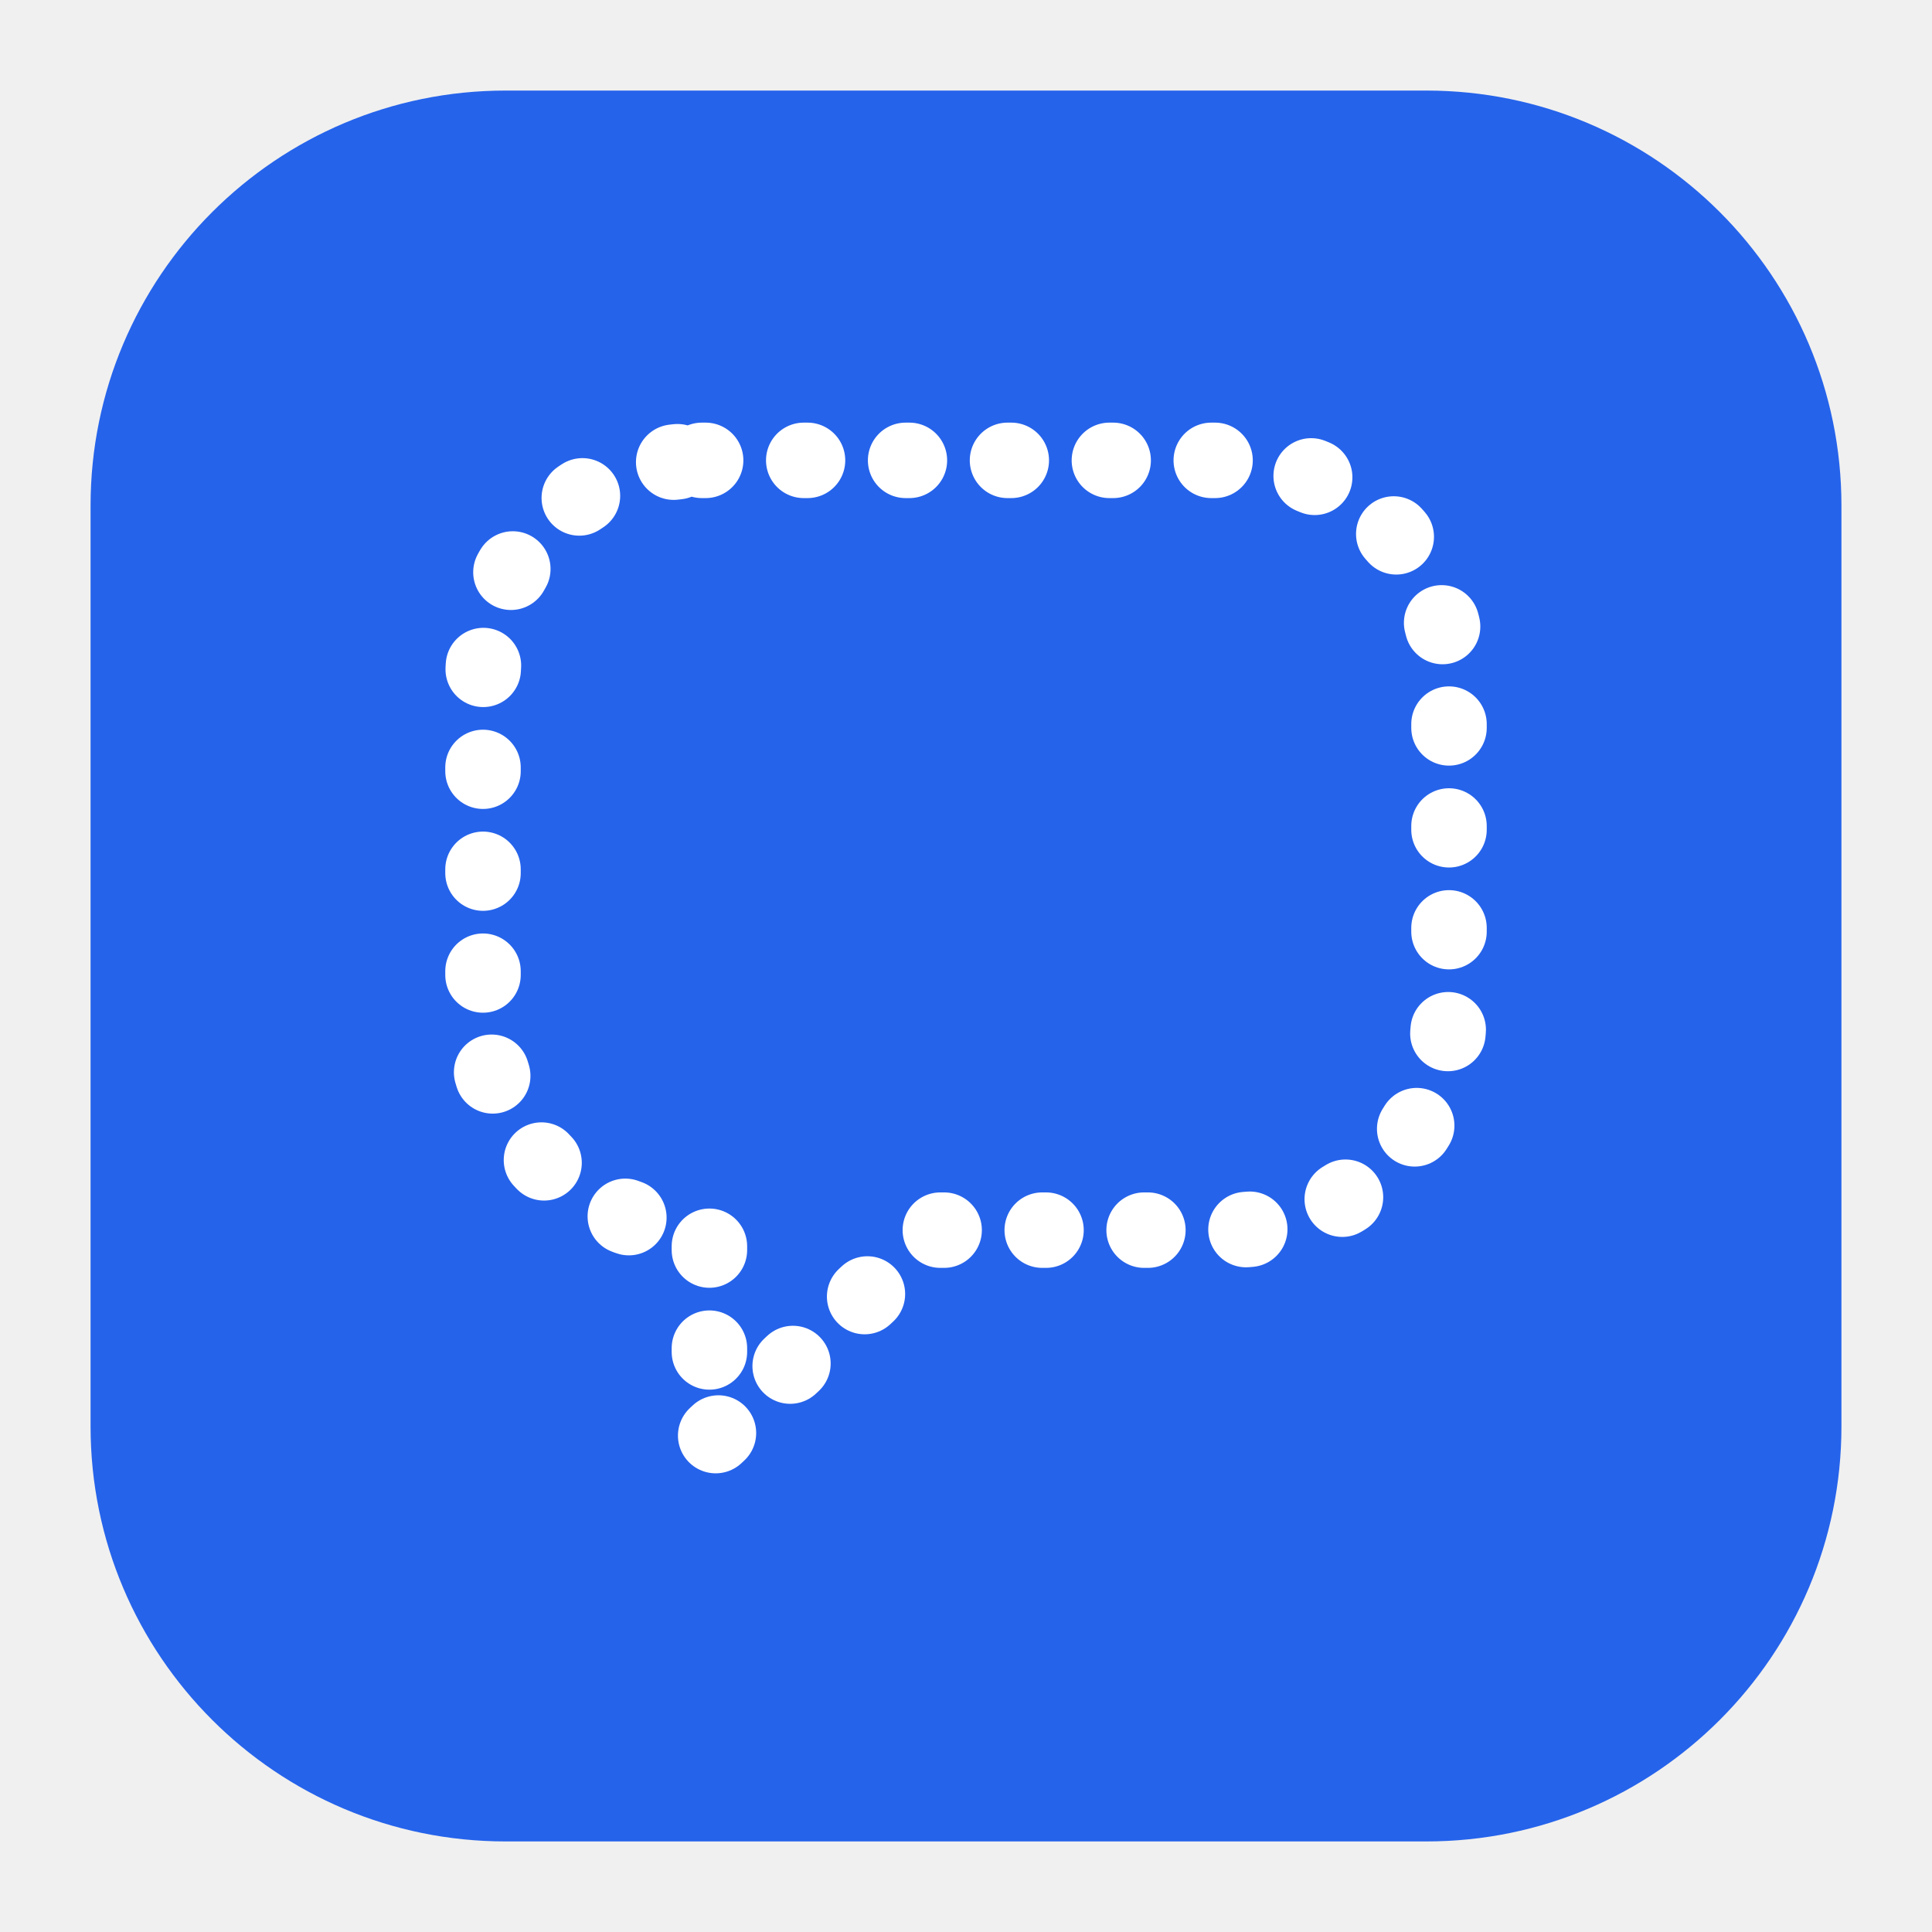
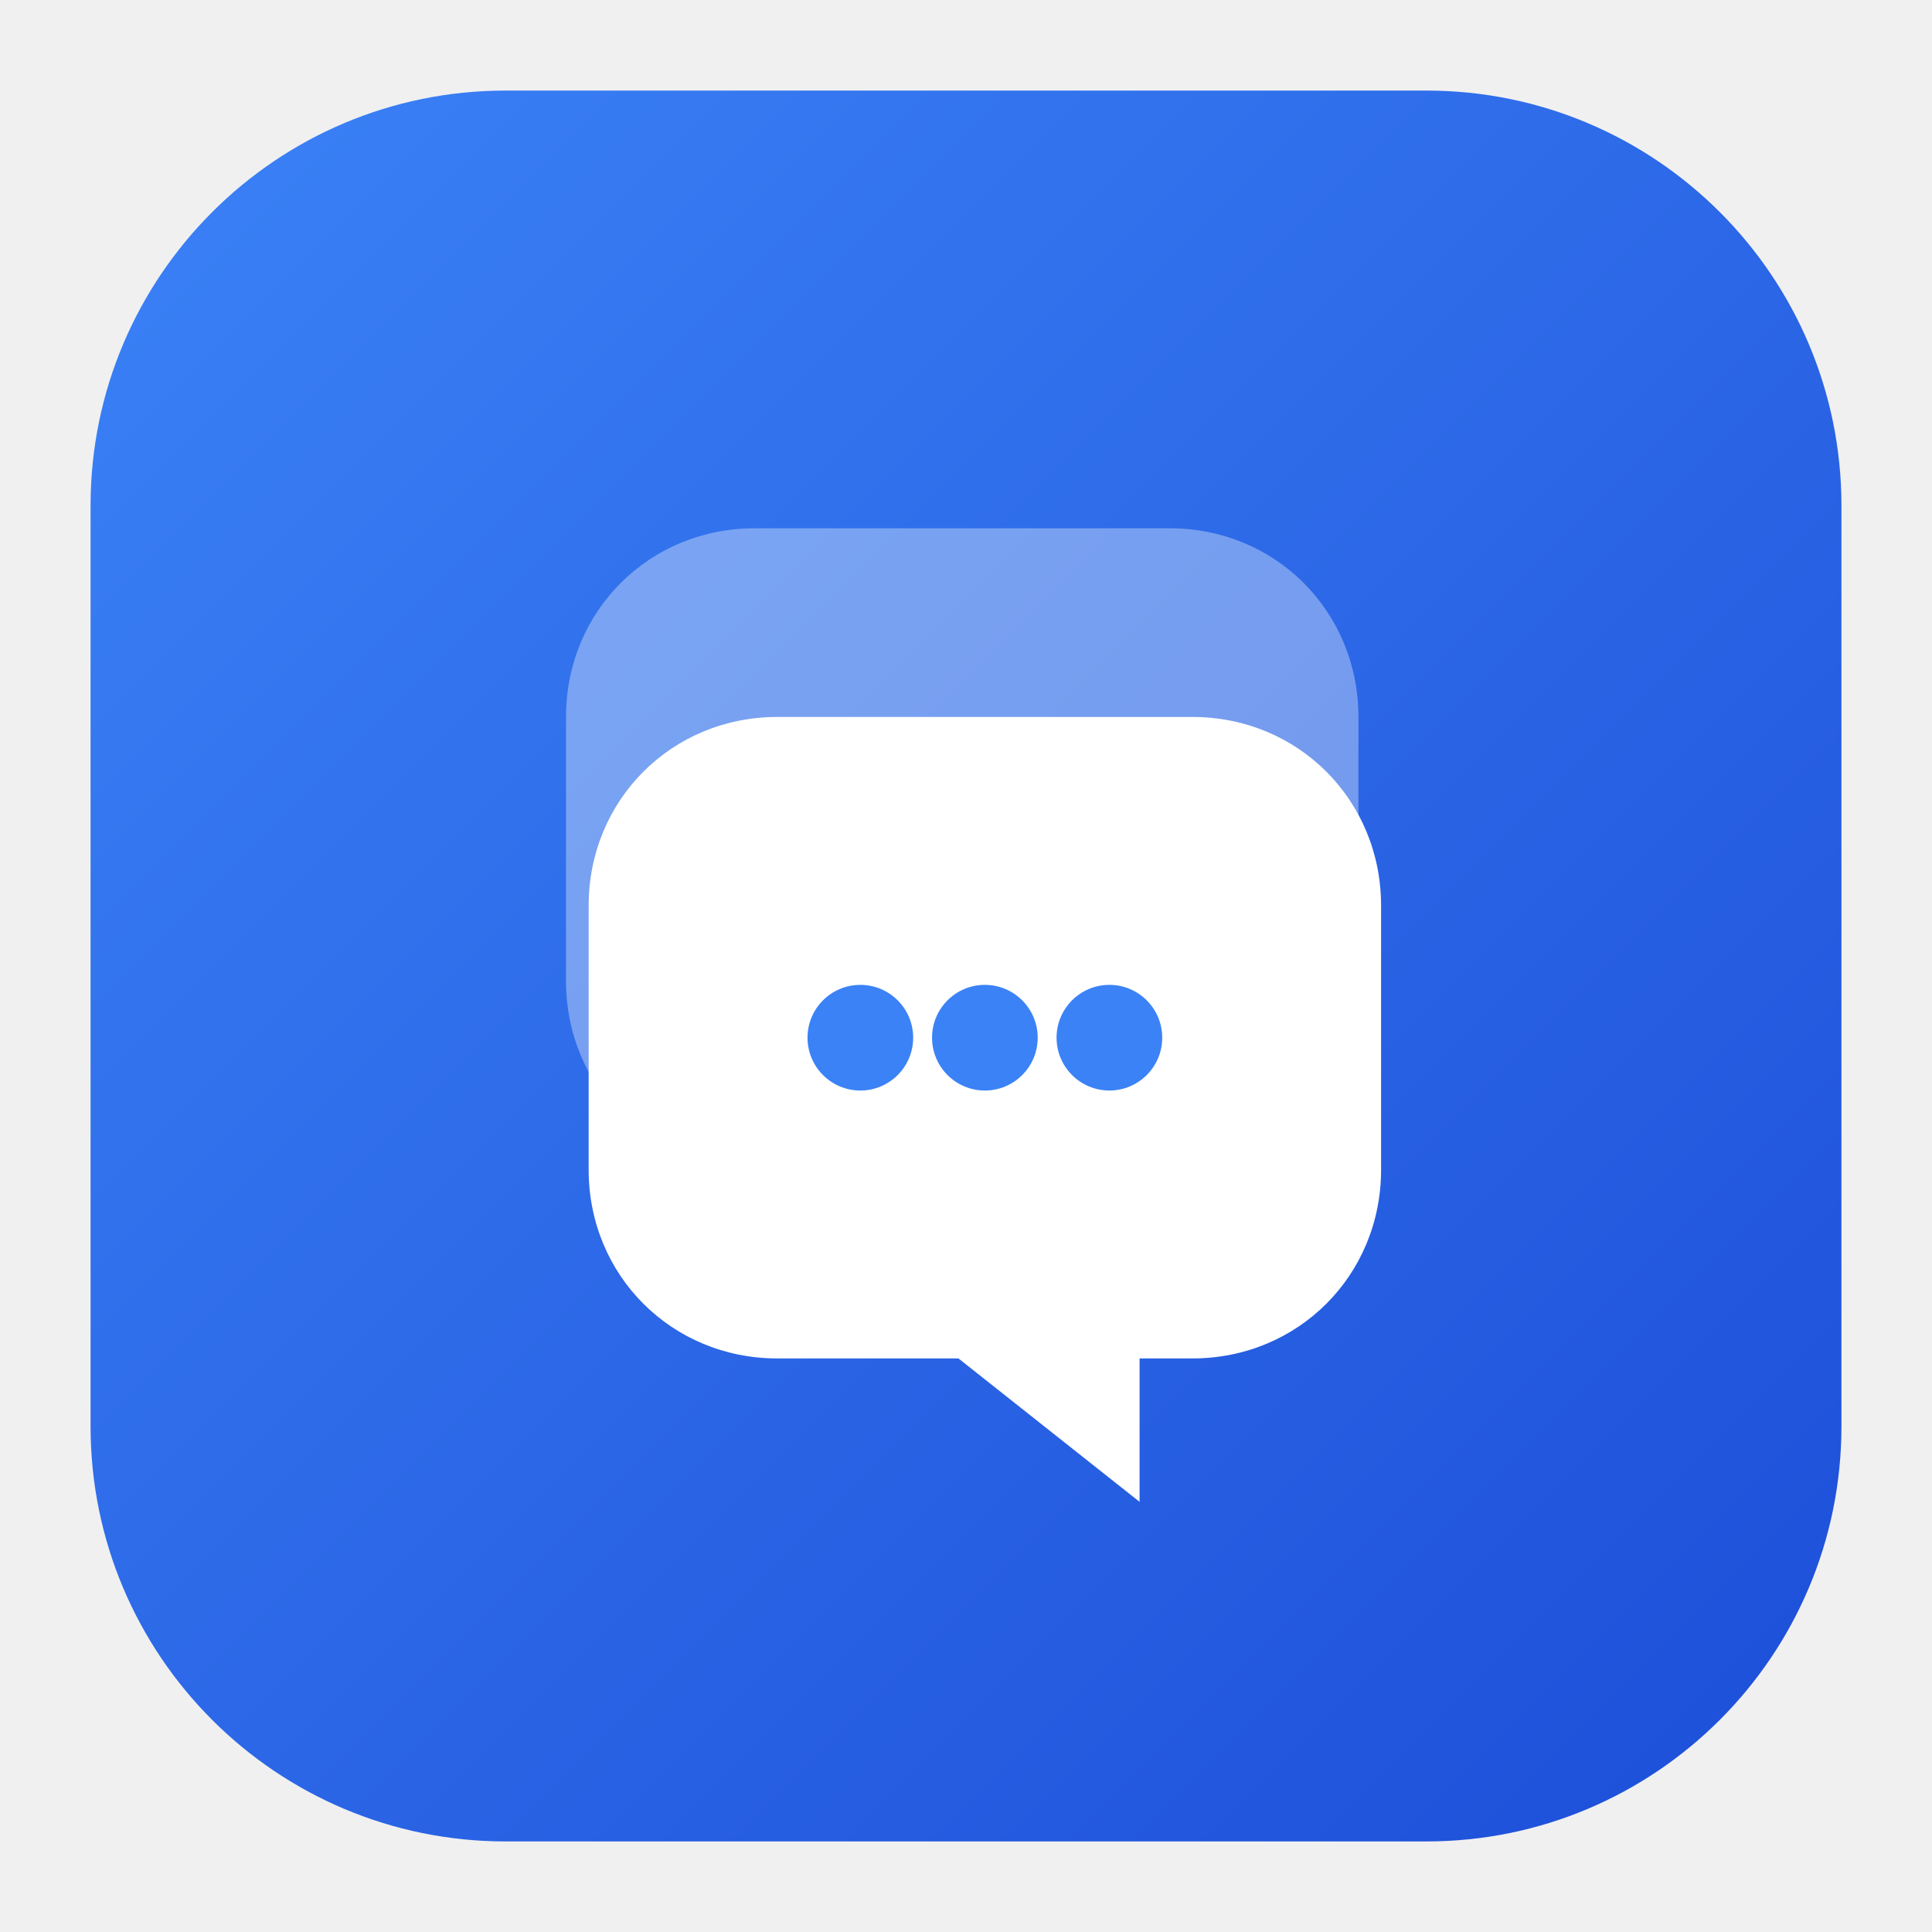
- <svg xmlns="http://www.w3.org/2000/svg" width="144" height="144" viewBox="0 0 512 512" role="img" aria-label="Message icon dotted outline">
-   <rect x="24" y="24" width="464" height="464" rx="110" fill="#2563EB" />
-   <path d="M186 122H326C358 122 384 148 384 180V268C384 300 358 326 326 326H248L188 382V326H186C154 326 128 300 128 268V180C128 148 154 122 186 122Z" fill="none" stroke="#FFFFFF" stroke-width="20" stroke-linecap="round" stroke-linejoin="round" stroke-dasharray="1 26" />
+ <svg xmlns="http://www.w3.org/2000/svg" width="144" height="144" viewBox="0 0 512 512" role="img" aria-label="Next Chat icon">
+   <defs>
+     <linearGradient id="bg" x1="0" y1="0" x2="1" y2="1">
+       <stop offset="0%" stop-color="#3B82F6" />
+       <stop offset="100%" stop-color="#1D4ED8" />
+     </linearGradient>
+   </defs>
+   <rect x="24" y="24" width="464" height="464" rx="110" fill="url(#bg)" />
+   <path d="M310 140H200C172 140 150 162 150 190V260C150 288 172 310 200 310H210V348L258 310H310C338 310 360 288 360 260V190C360 162 338 140 310 140Z" fill="rgba(255,255,255,0.35)" />
+   <path d="M316 190H206C178 190 156 212 156 240V310C156 338 178 360 206 360H254L302 398V360H316C344 360 366 338 366 310V240C366 212 344 190 316 190Z" fill="#FFFFFF" />
+   <circle cx="228" cy="275" r="14" fill="#3B82F6" />
+   <circle cx="261" cy="275" r="14" fill="#3B82F6" />
+   <circle cx="294" cy="275" r="14" fill="#3B82F6" />
</svg>
